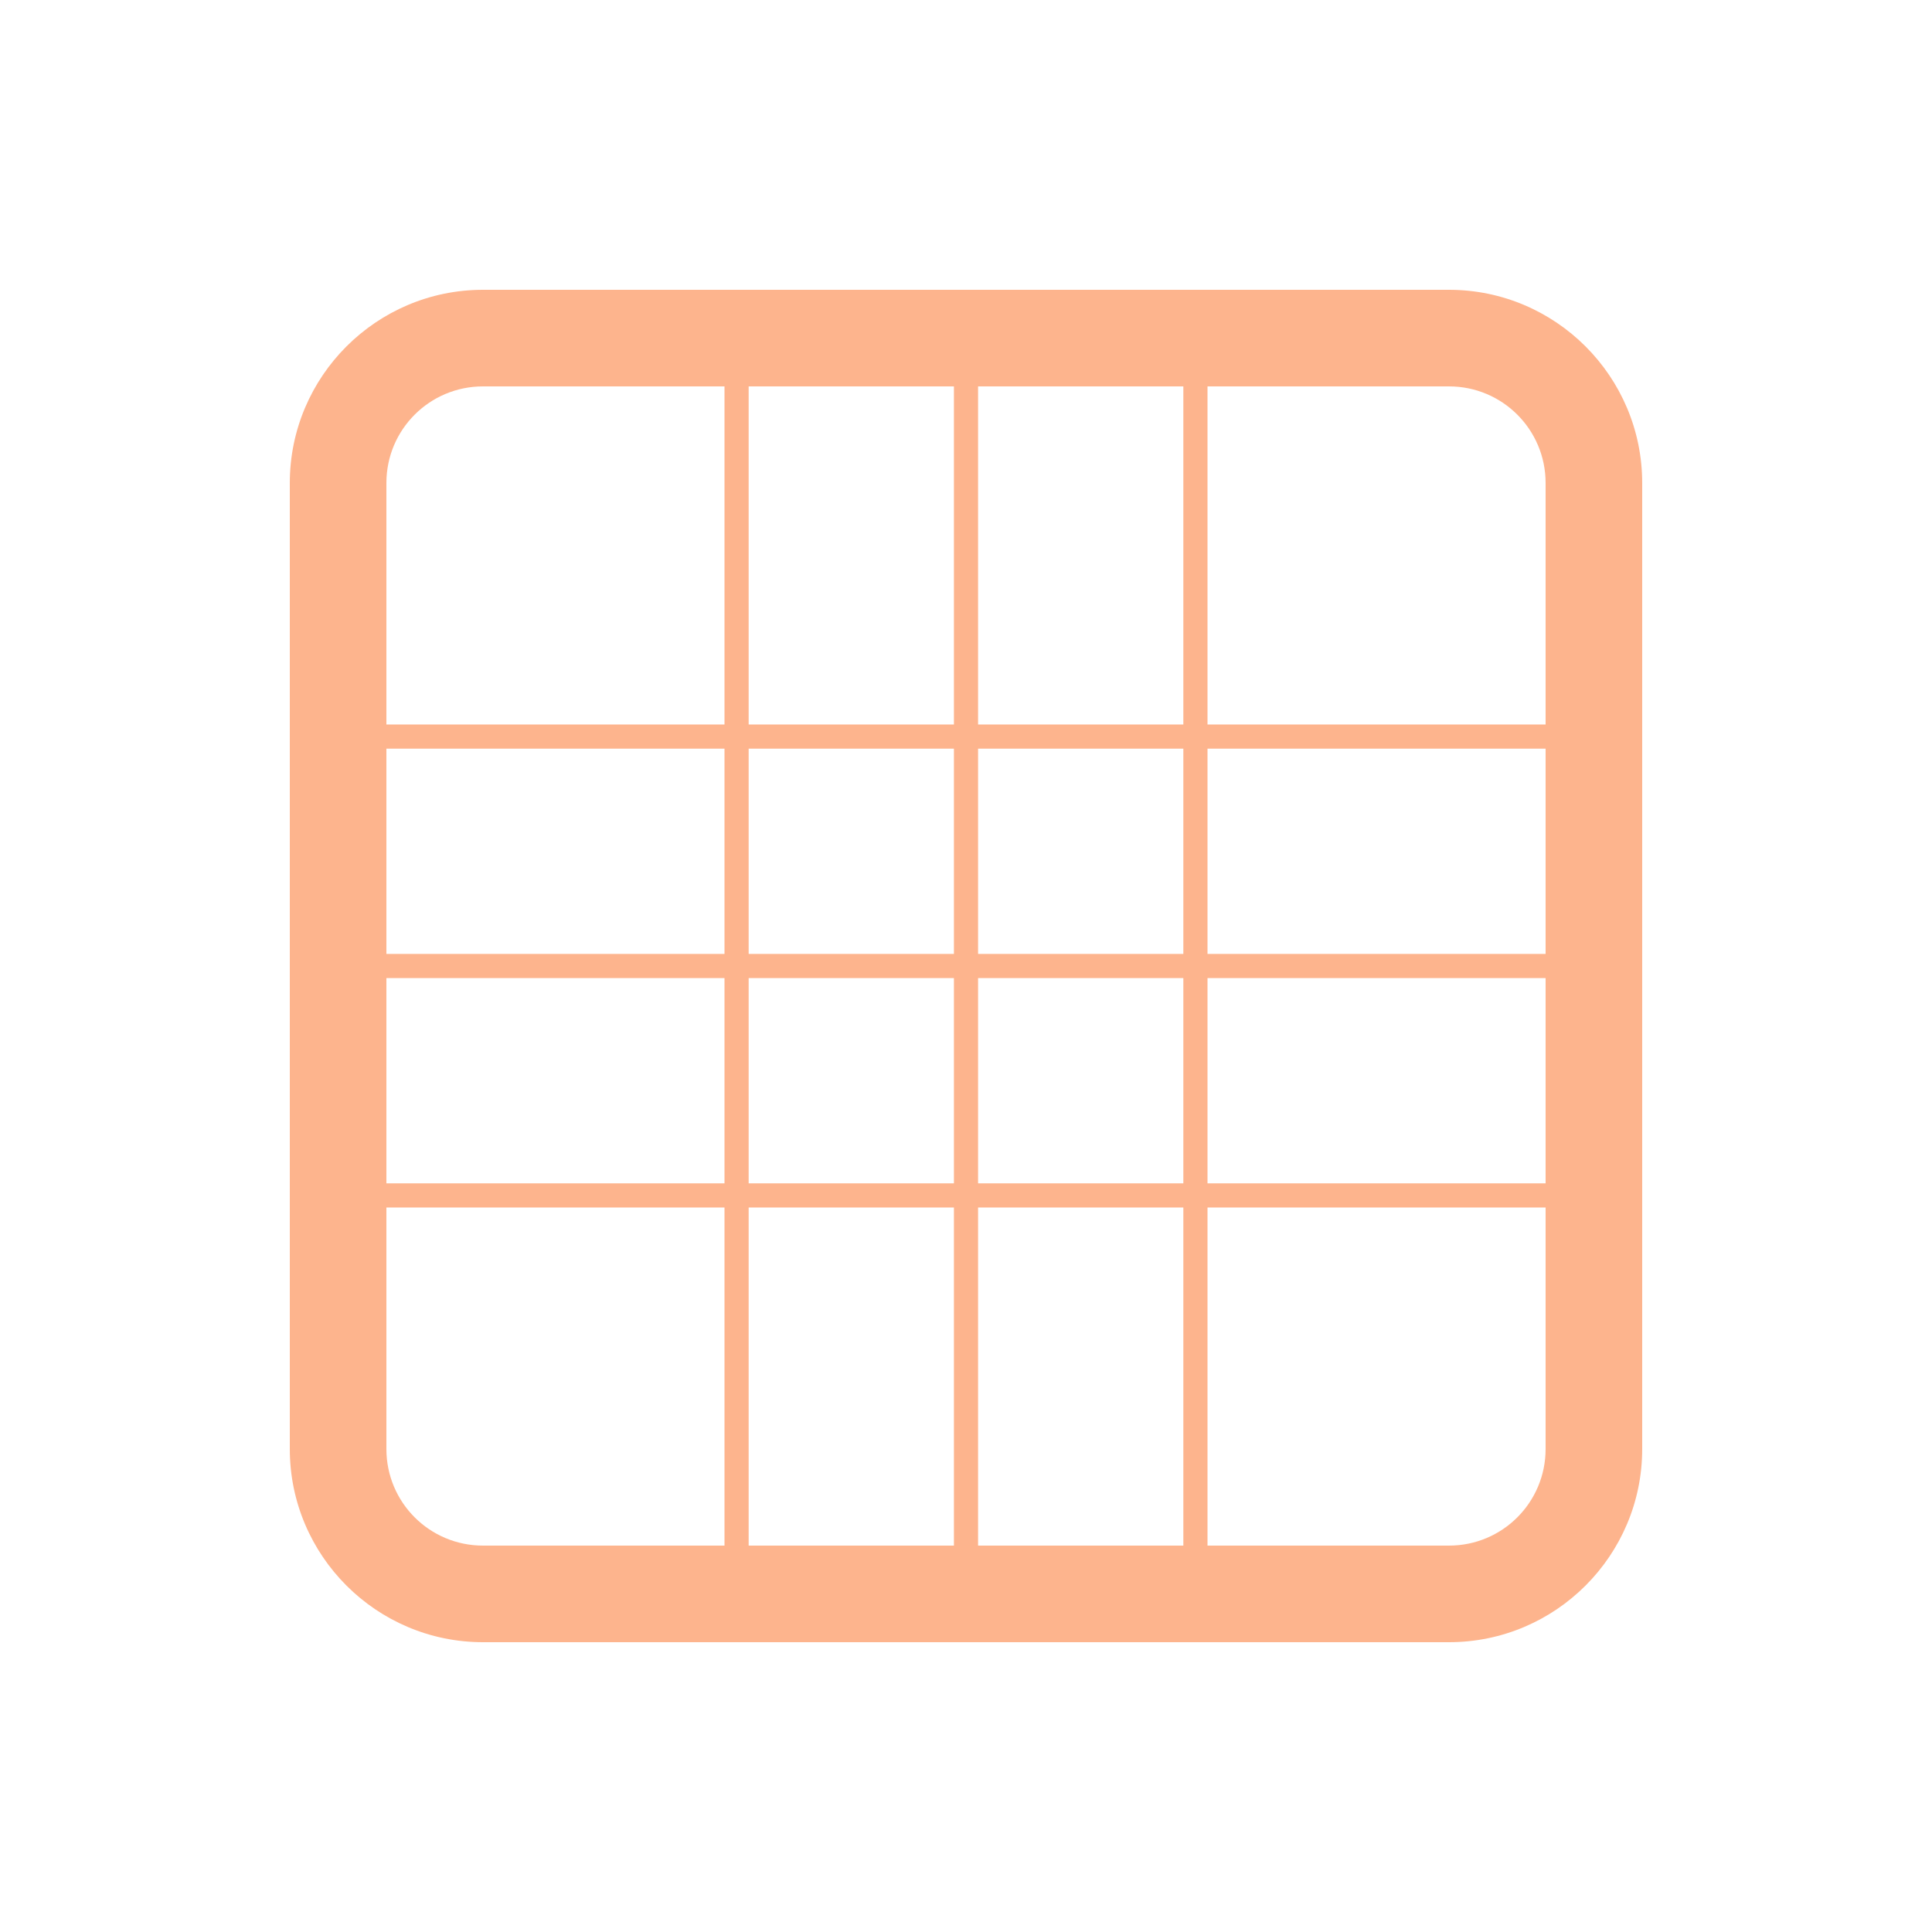
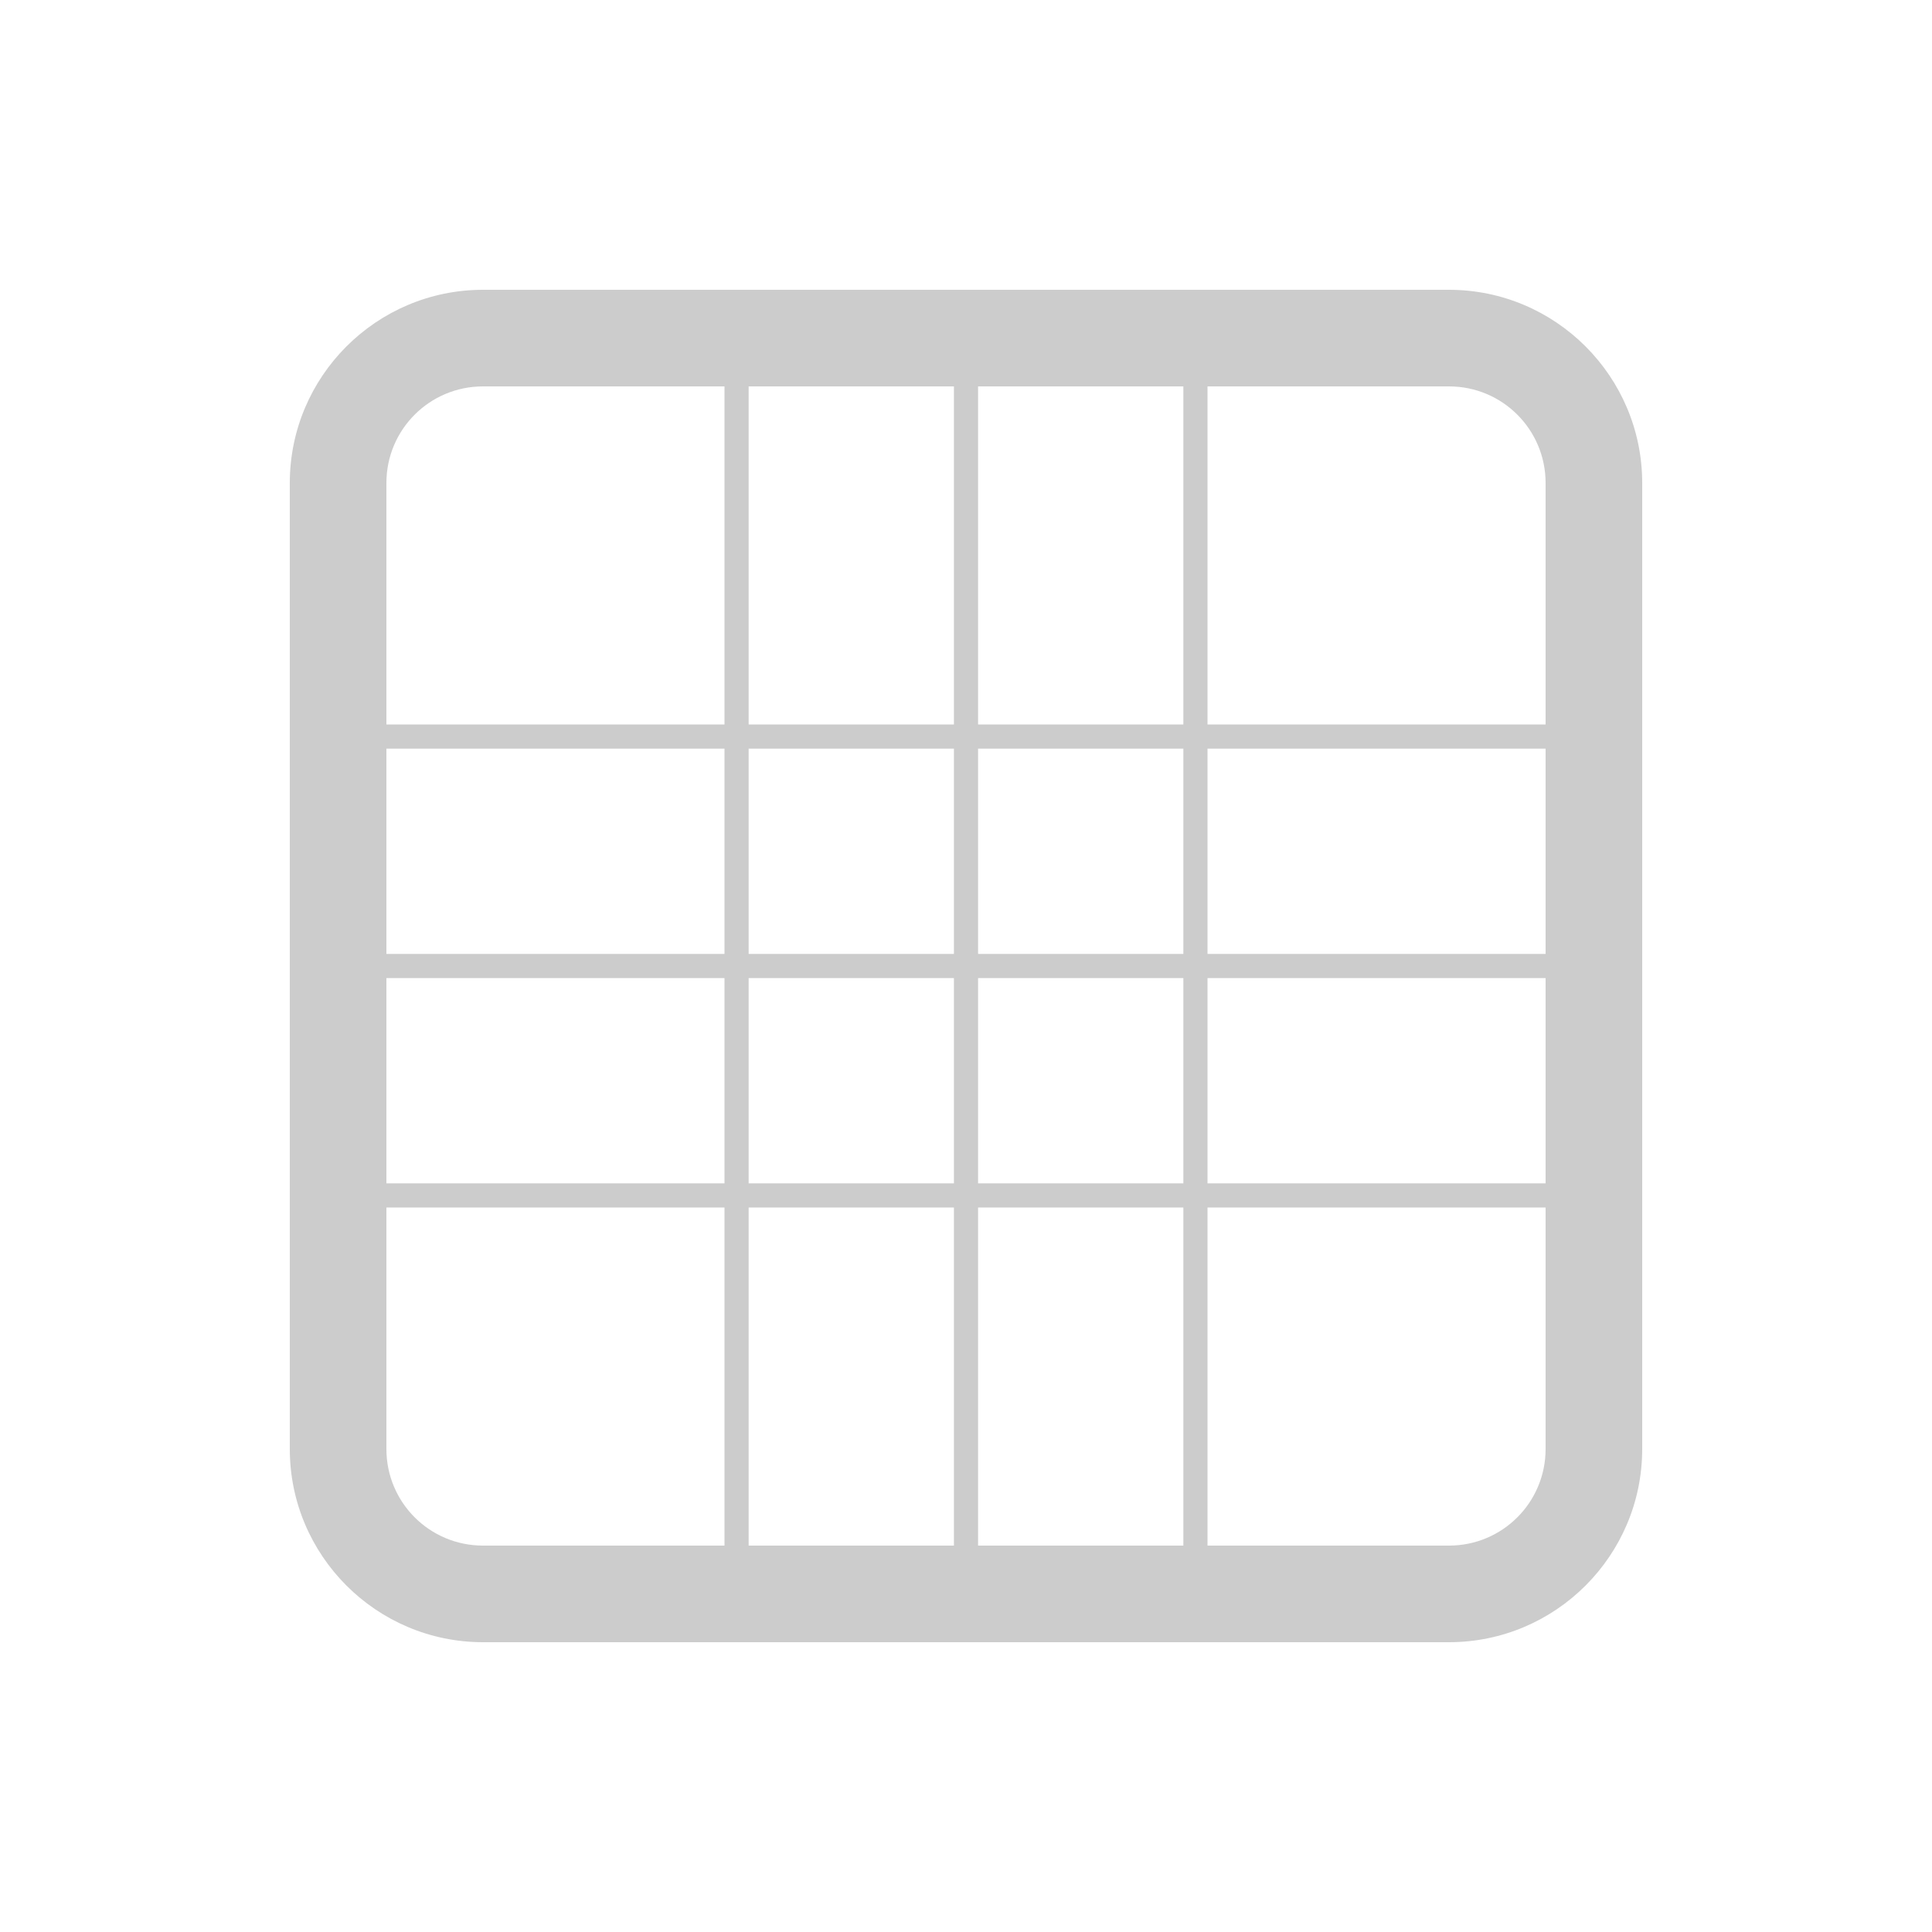
- <svg xmlns="http://www.w3.org/2000/svg" viewBox="0 0 640 640" fill="#fdb48d">
+ <svg xmlns="http://www.w3.org/2000/svg" viewBox="0 0 640 640" fill="#ccc">
  <path d="M160 96C124.7 96 96 124.7 96 160v320c0 35.3 28.7 64 64 64h320c35.3 0 64-28.7 64-64V160c0-35.3-28.7-64-64-64H160zm0 32h320c17.7 0 32 14.3 32 32v320c0 17.7-14.3 32-32 32H160c-17.7 0-32-14.3-32-32V160c0-17.7 14.3-32 32-32z" />
  <rect x="240" y="128" width="8" height="384" />
  <rect x="316" y="128" width="8" height="384" />
  <rect x="392" y="128" width="8" height="384" />
  <rect x="128" y="240" width="384" height="8" />
  <rect x="128" y="316" width="384" height="8" />
  <rect x="128" y="392" width="384" height="8" />
</svg>
